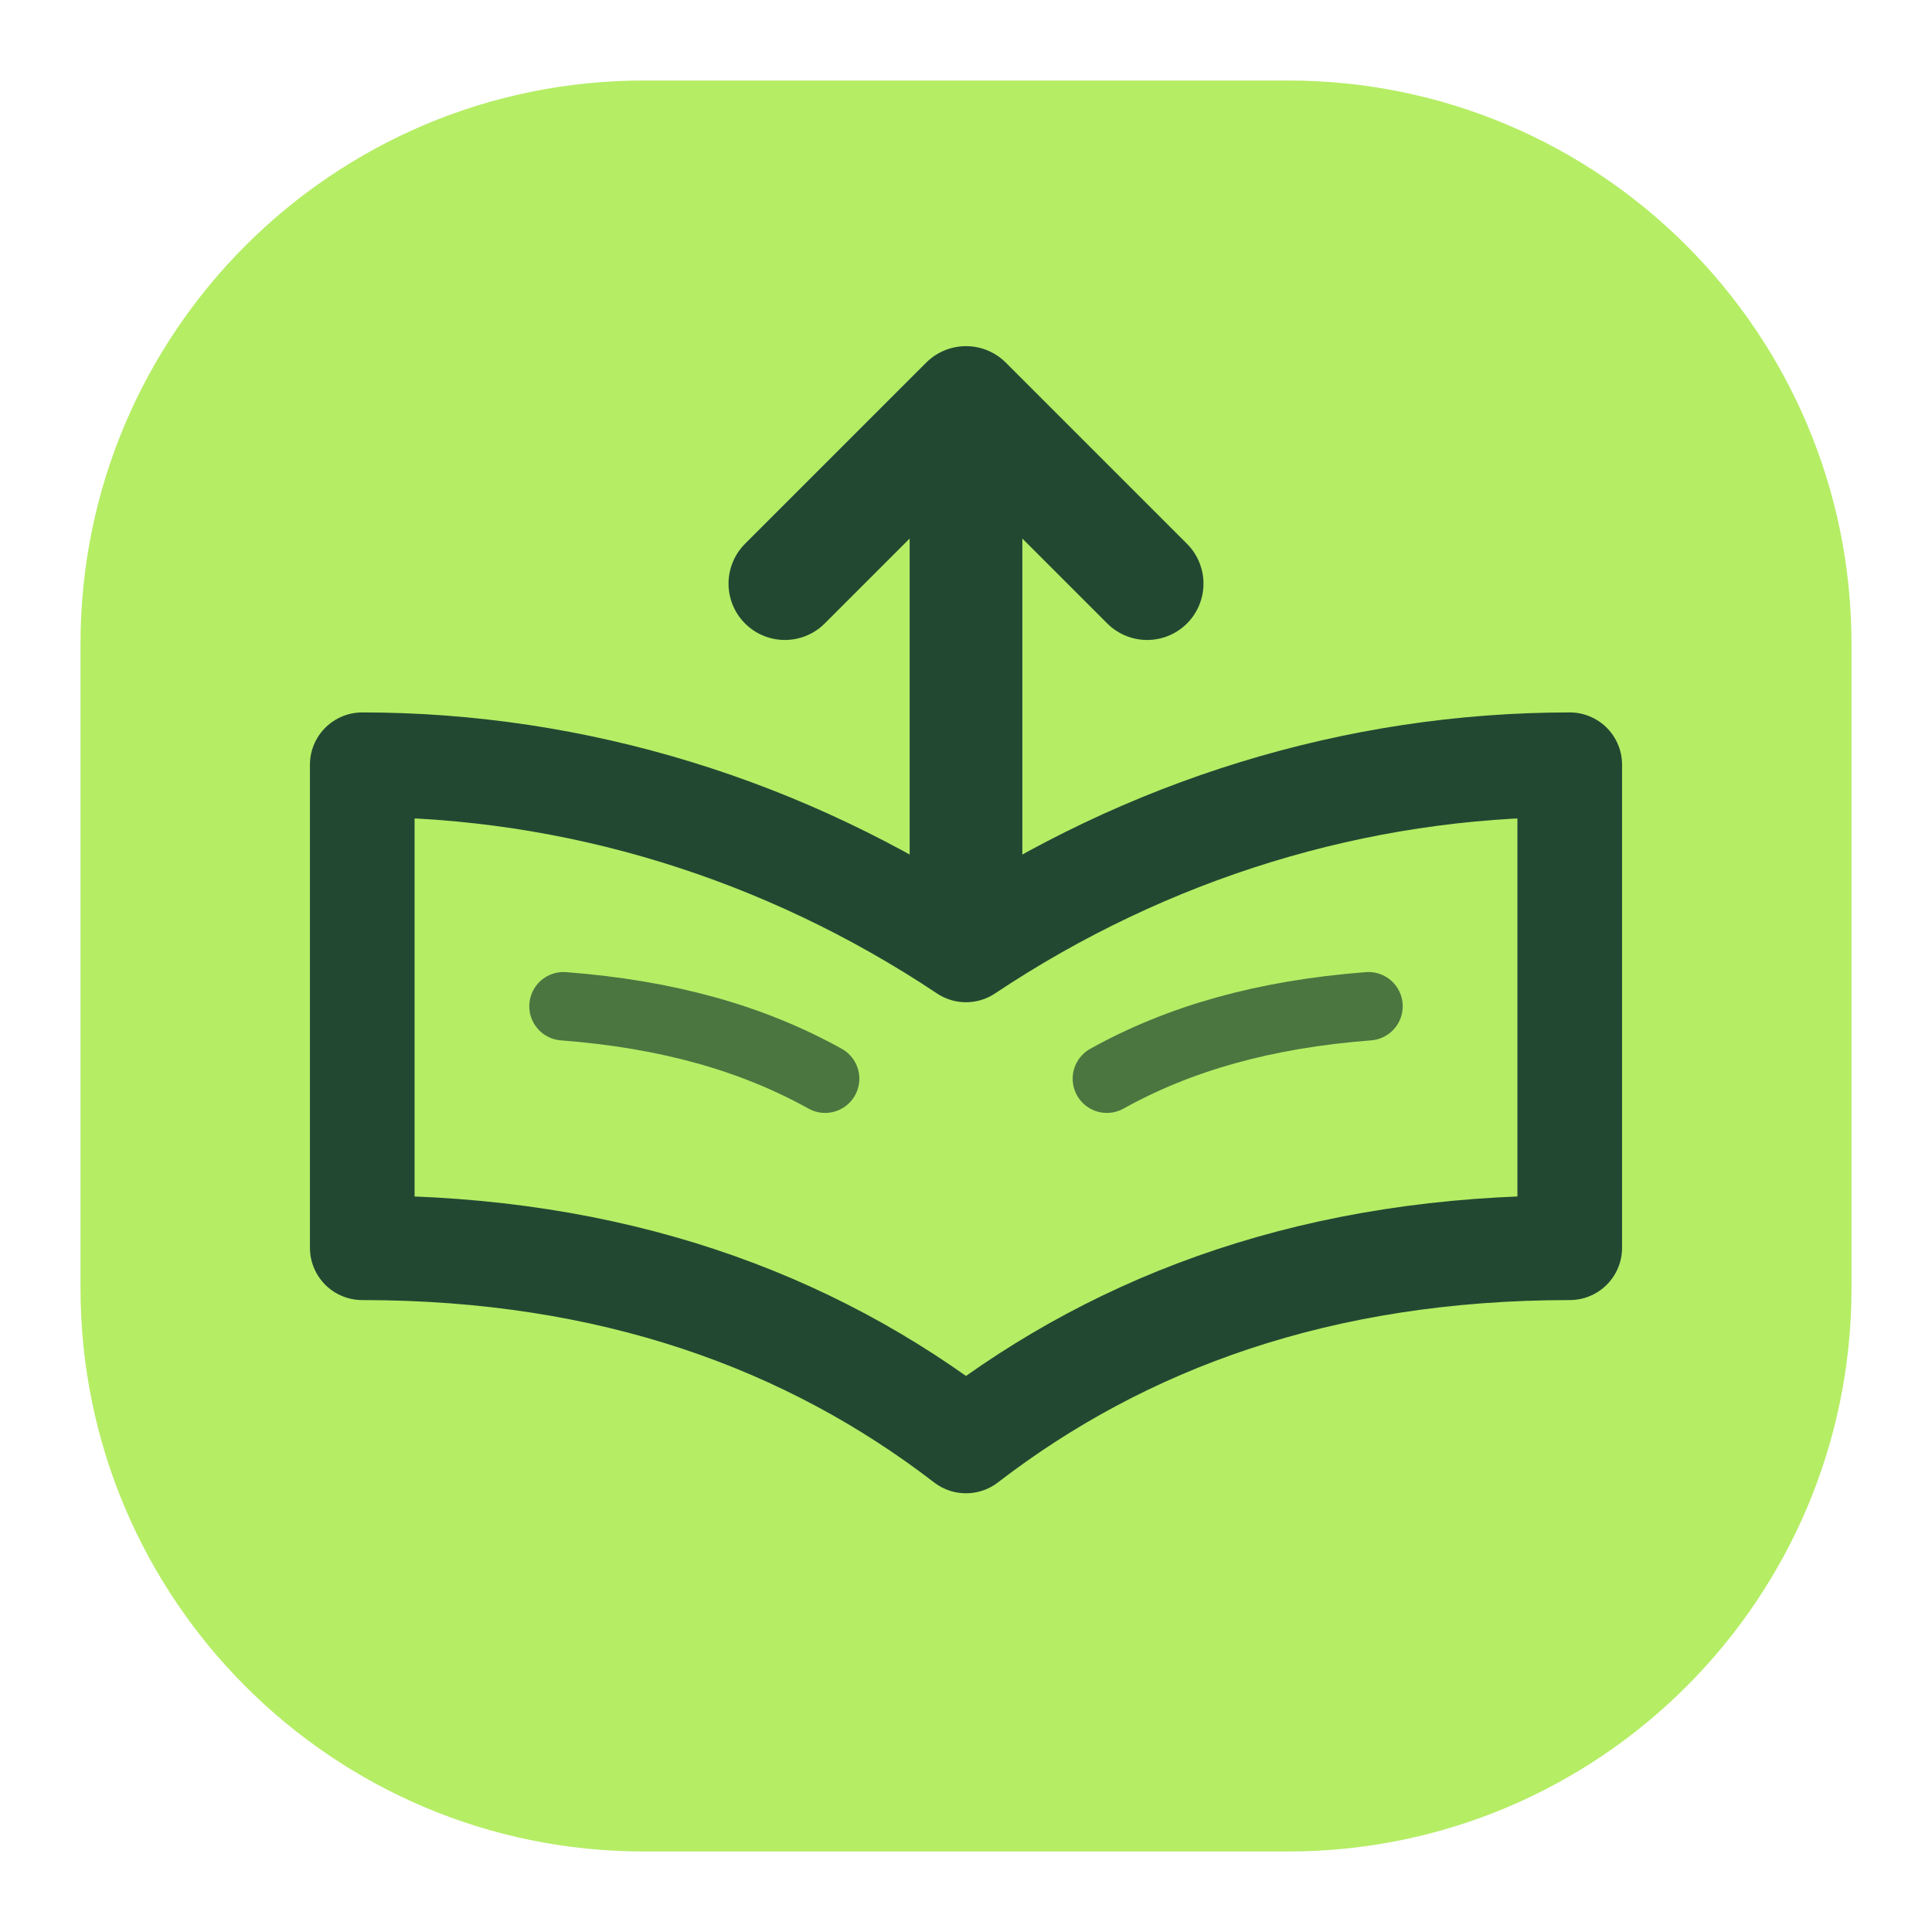
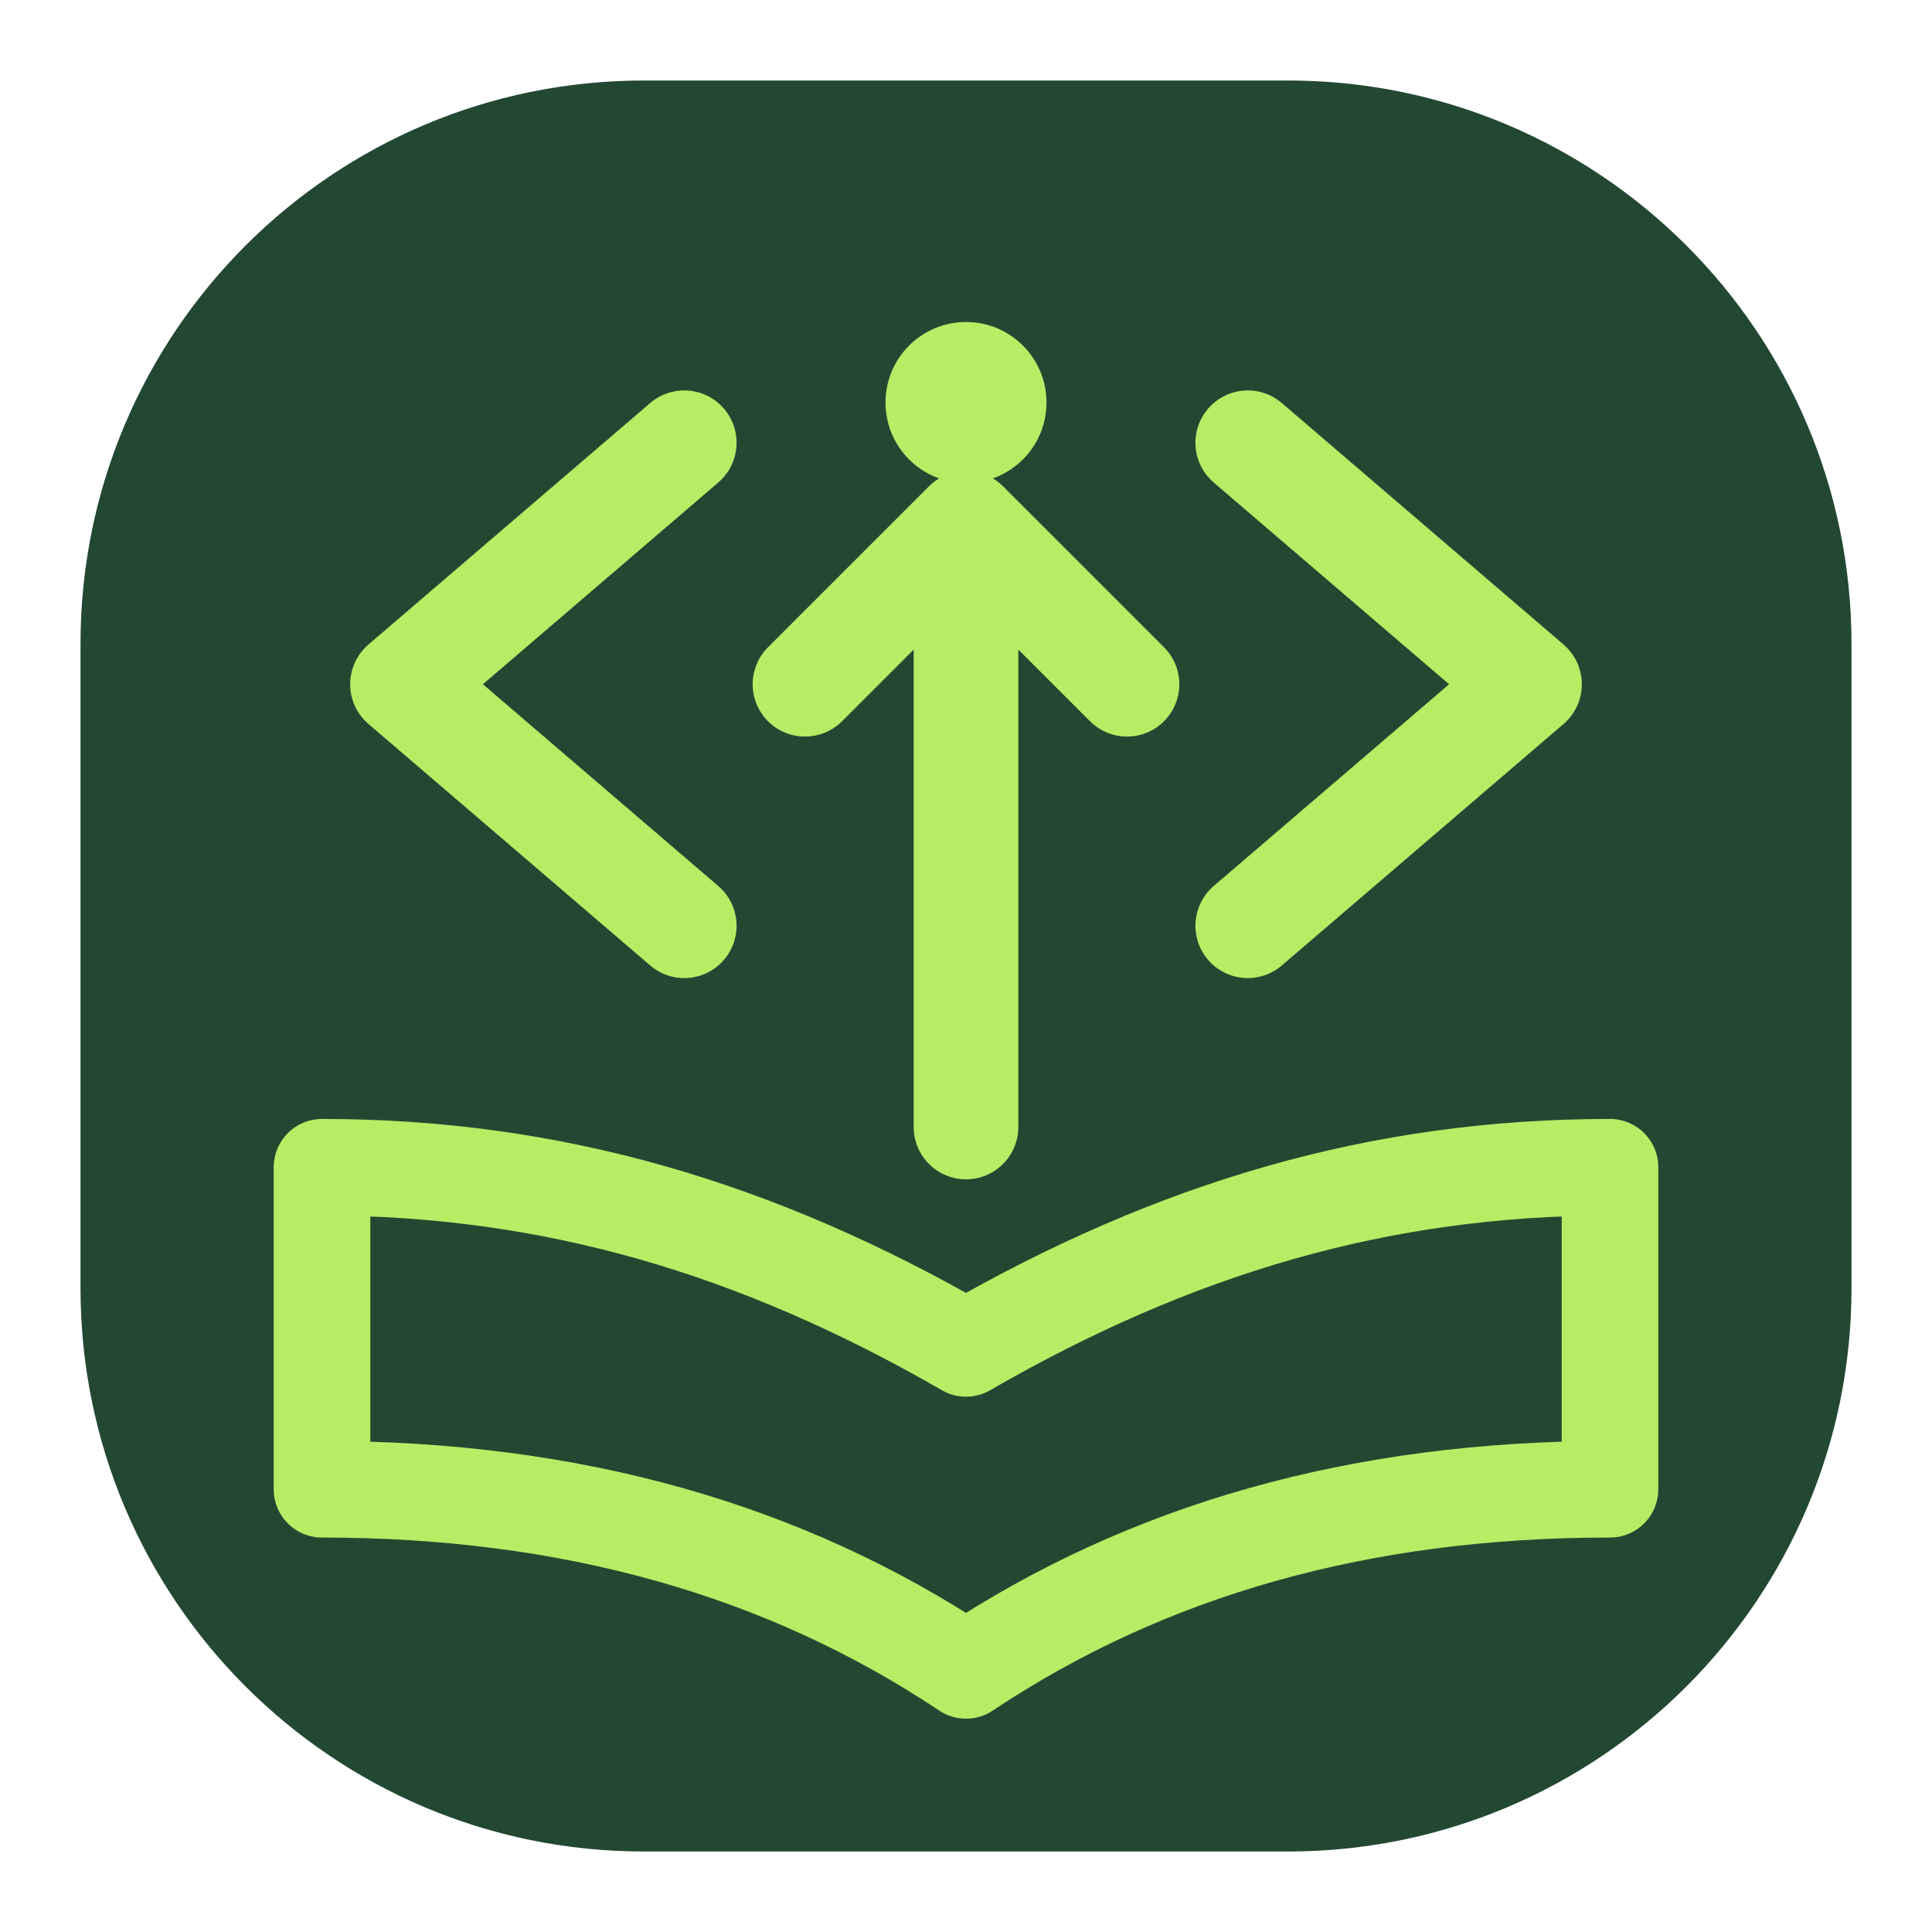
<svg xmlns="http://www.w3.org/2000/svg" viewBox="0 0 48 48">
-   <rect x="2" y="2" width="44" height="44" rx="14" fill="#b5ed65" />
-   <path d="M9 19c5.3 0 10.5 1.6 15 4.6 4.5-3 9.7-4.6 15-4.6v12c-6.2 0-11.1 1.8-15 4.8-3.9-3-8.8-4.8-15-4.8V19Z" fill="none" stroke="#234832" stroke-width="2.6" stroke-linejoin="round" />
-   <path d="M24 22V10m-4.5 4.5L24 10l4.5 4.5" fill="none" stroke="#234832" stroke-width="2.8" stroke-linecap="round" stroke-linejoin="round" />
-   <path d="M14 25c2.6.2 4.7.8 6.5 1.8m13.5-1.8c-2.6.2-4.7.8-6.5 1.8" fill="none" stroke="#234832" stroke-width="1.7" stroke-linecap="round" opacity=".72" />
+   <rect x="2" y="2" width="44" height="44" rx="14" fill="#234832" />
+   <path d="M8 29c5.7 0 10.8 1.5 16 4.5 5.2-3 10.3-4.5 16-4.5v8c-6.2 0-11.5 1.5-16 4.5-4.5-3-9.8-4.5-16-4.5v-8Z" fill="none" stroke="#b5ed65" stroke-width="2.4" stroke-linejoin="round" />
+   <path d="m17 11-7 6 7 6m14-12 7 6-7 6M24 28V13m-4 4 4-4 4 4" fill="none" stroke="#b5ed65" stroke-width="2.6" stroke-linecap="round" stroke-linejoin="round" />
+   <circle cx="24" cy="10" r="2" fill="#b5ed65" />
</svg>
